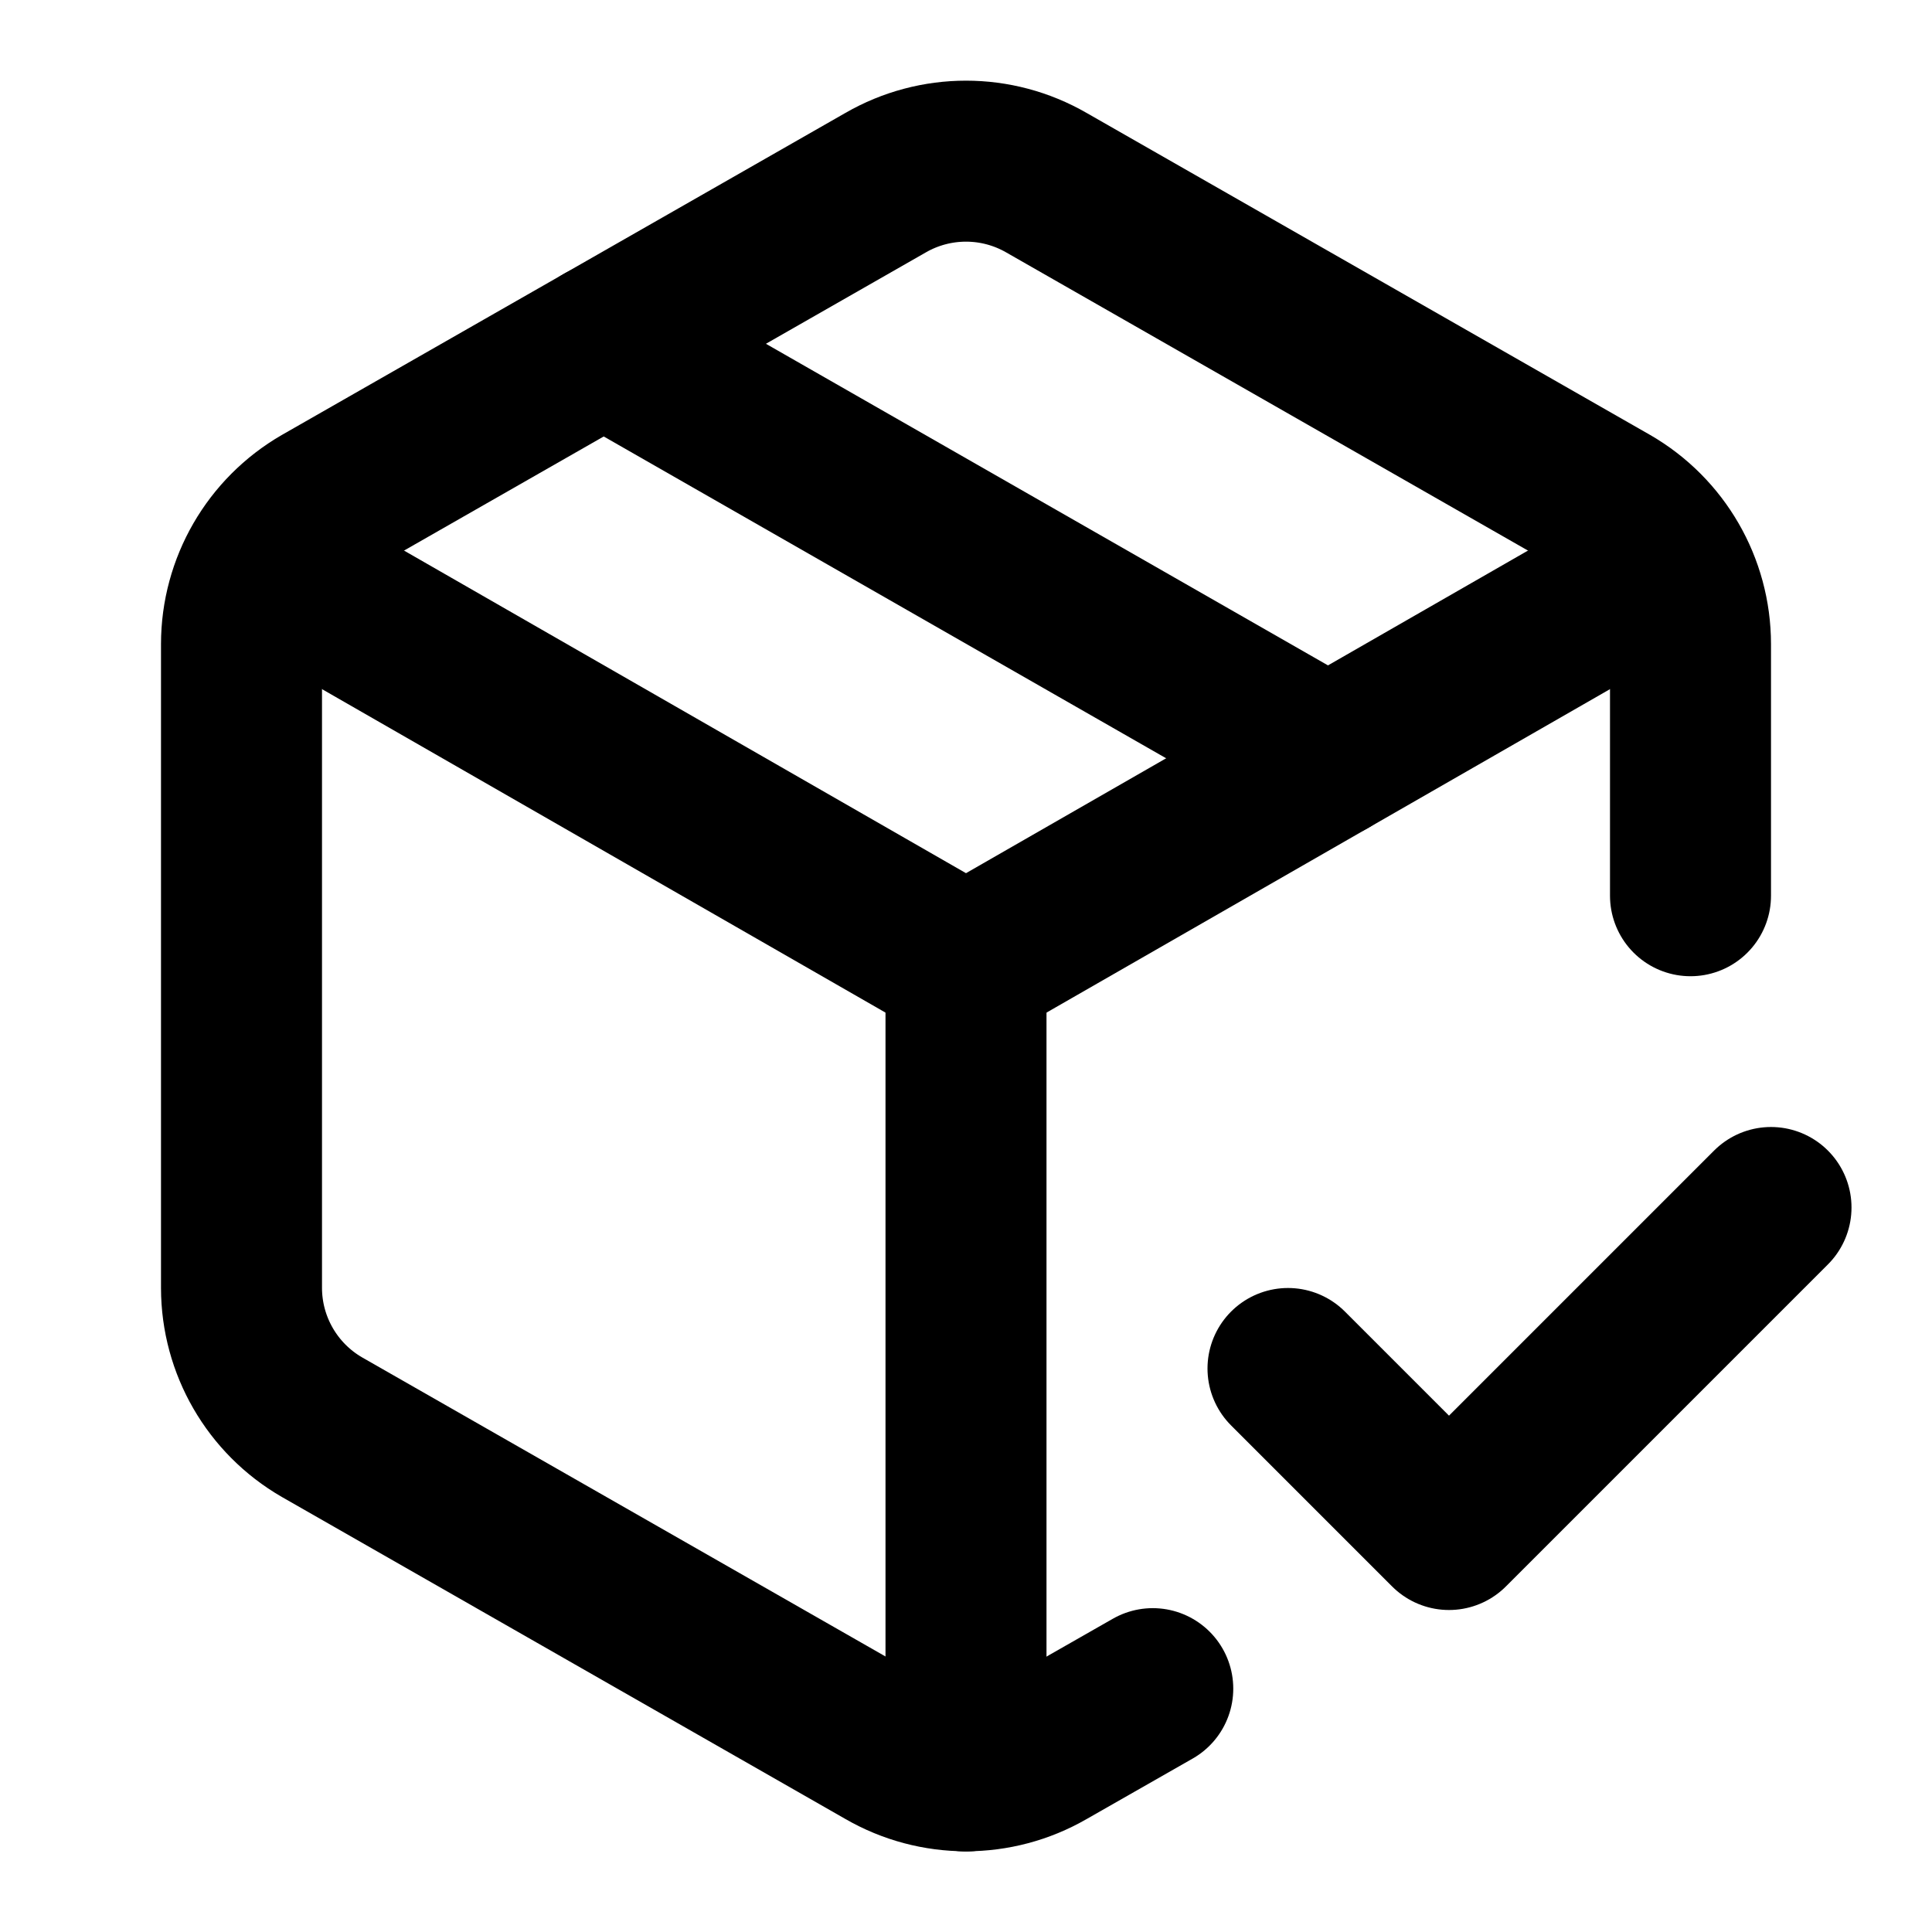
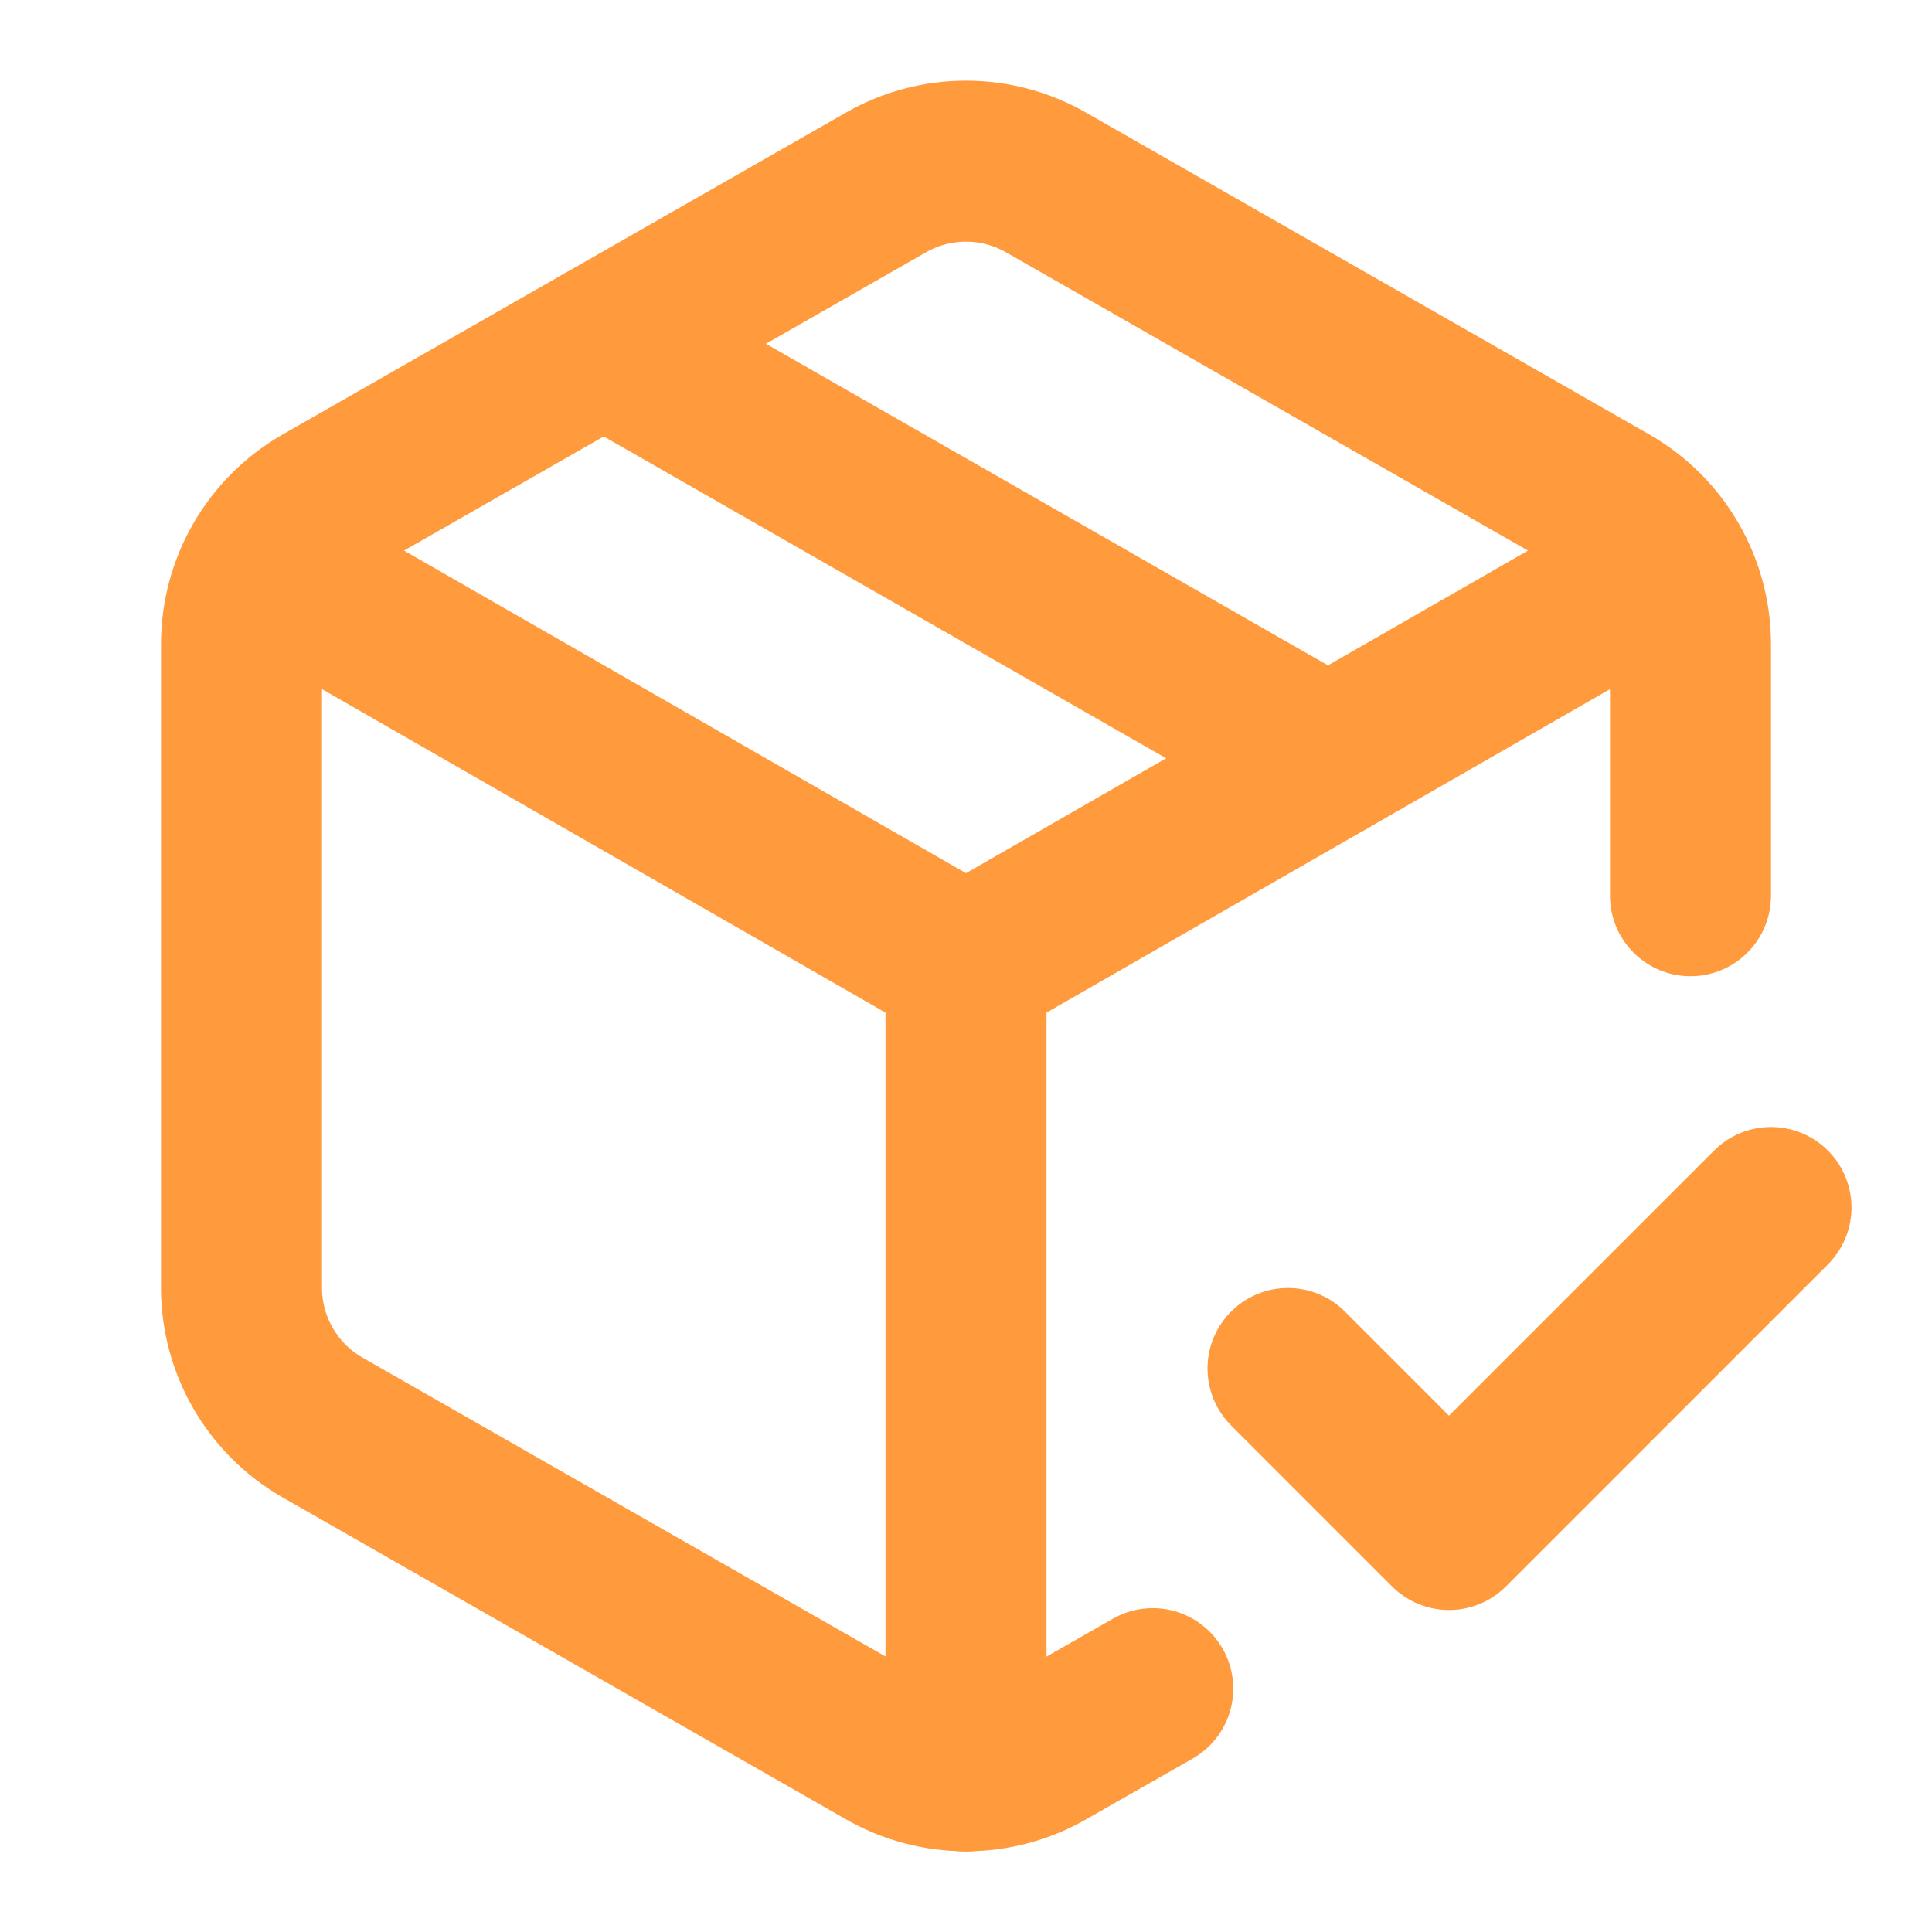
- <svg xmlns="http://www.w3.org/2000/svg" class="lucide lucide-package-check" width="24" height="24" viewBox="0 0 24 24" fill="none" stroke="currentColor" stroke-width="2" stroke-linecap="round" stroke-linejoin="round">
+ <svg xmlns="http://www.w3.org/2000/svg" class="lucide lucide-package-check" width="24" height="24" viewBox="0 0 24 24" fill="none" stroke="#ff9a3d" stroke-width="2" stroke-linecap="round" stroke-linejoin="round">
  <path d="M12 22V12" />
  <path d="m16 17 2 2 4-4" />
  <path d="M21 11.127V8a2 2 0 0 0-1-1.73l-7-4a2 2 0 0 0-2 0l-7 4A2 2 0 0 0 3 8v8a2 2 0 0 0 1 1.729l7 4a2 2 0 0 0 2 .001l1.32-.753" />
  <path d="M3.29 7 12 12l8.71-5" />
  <path d="m7.5 4.27 8.997 5.148" />
</svg>
